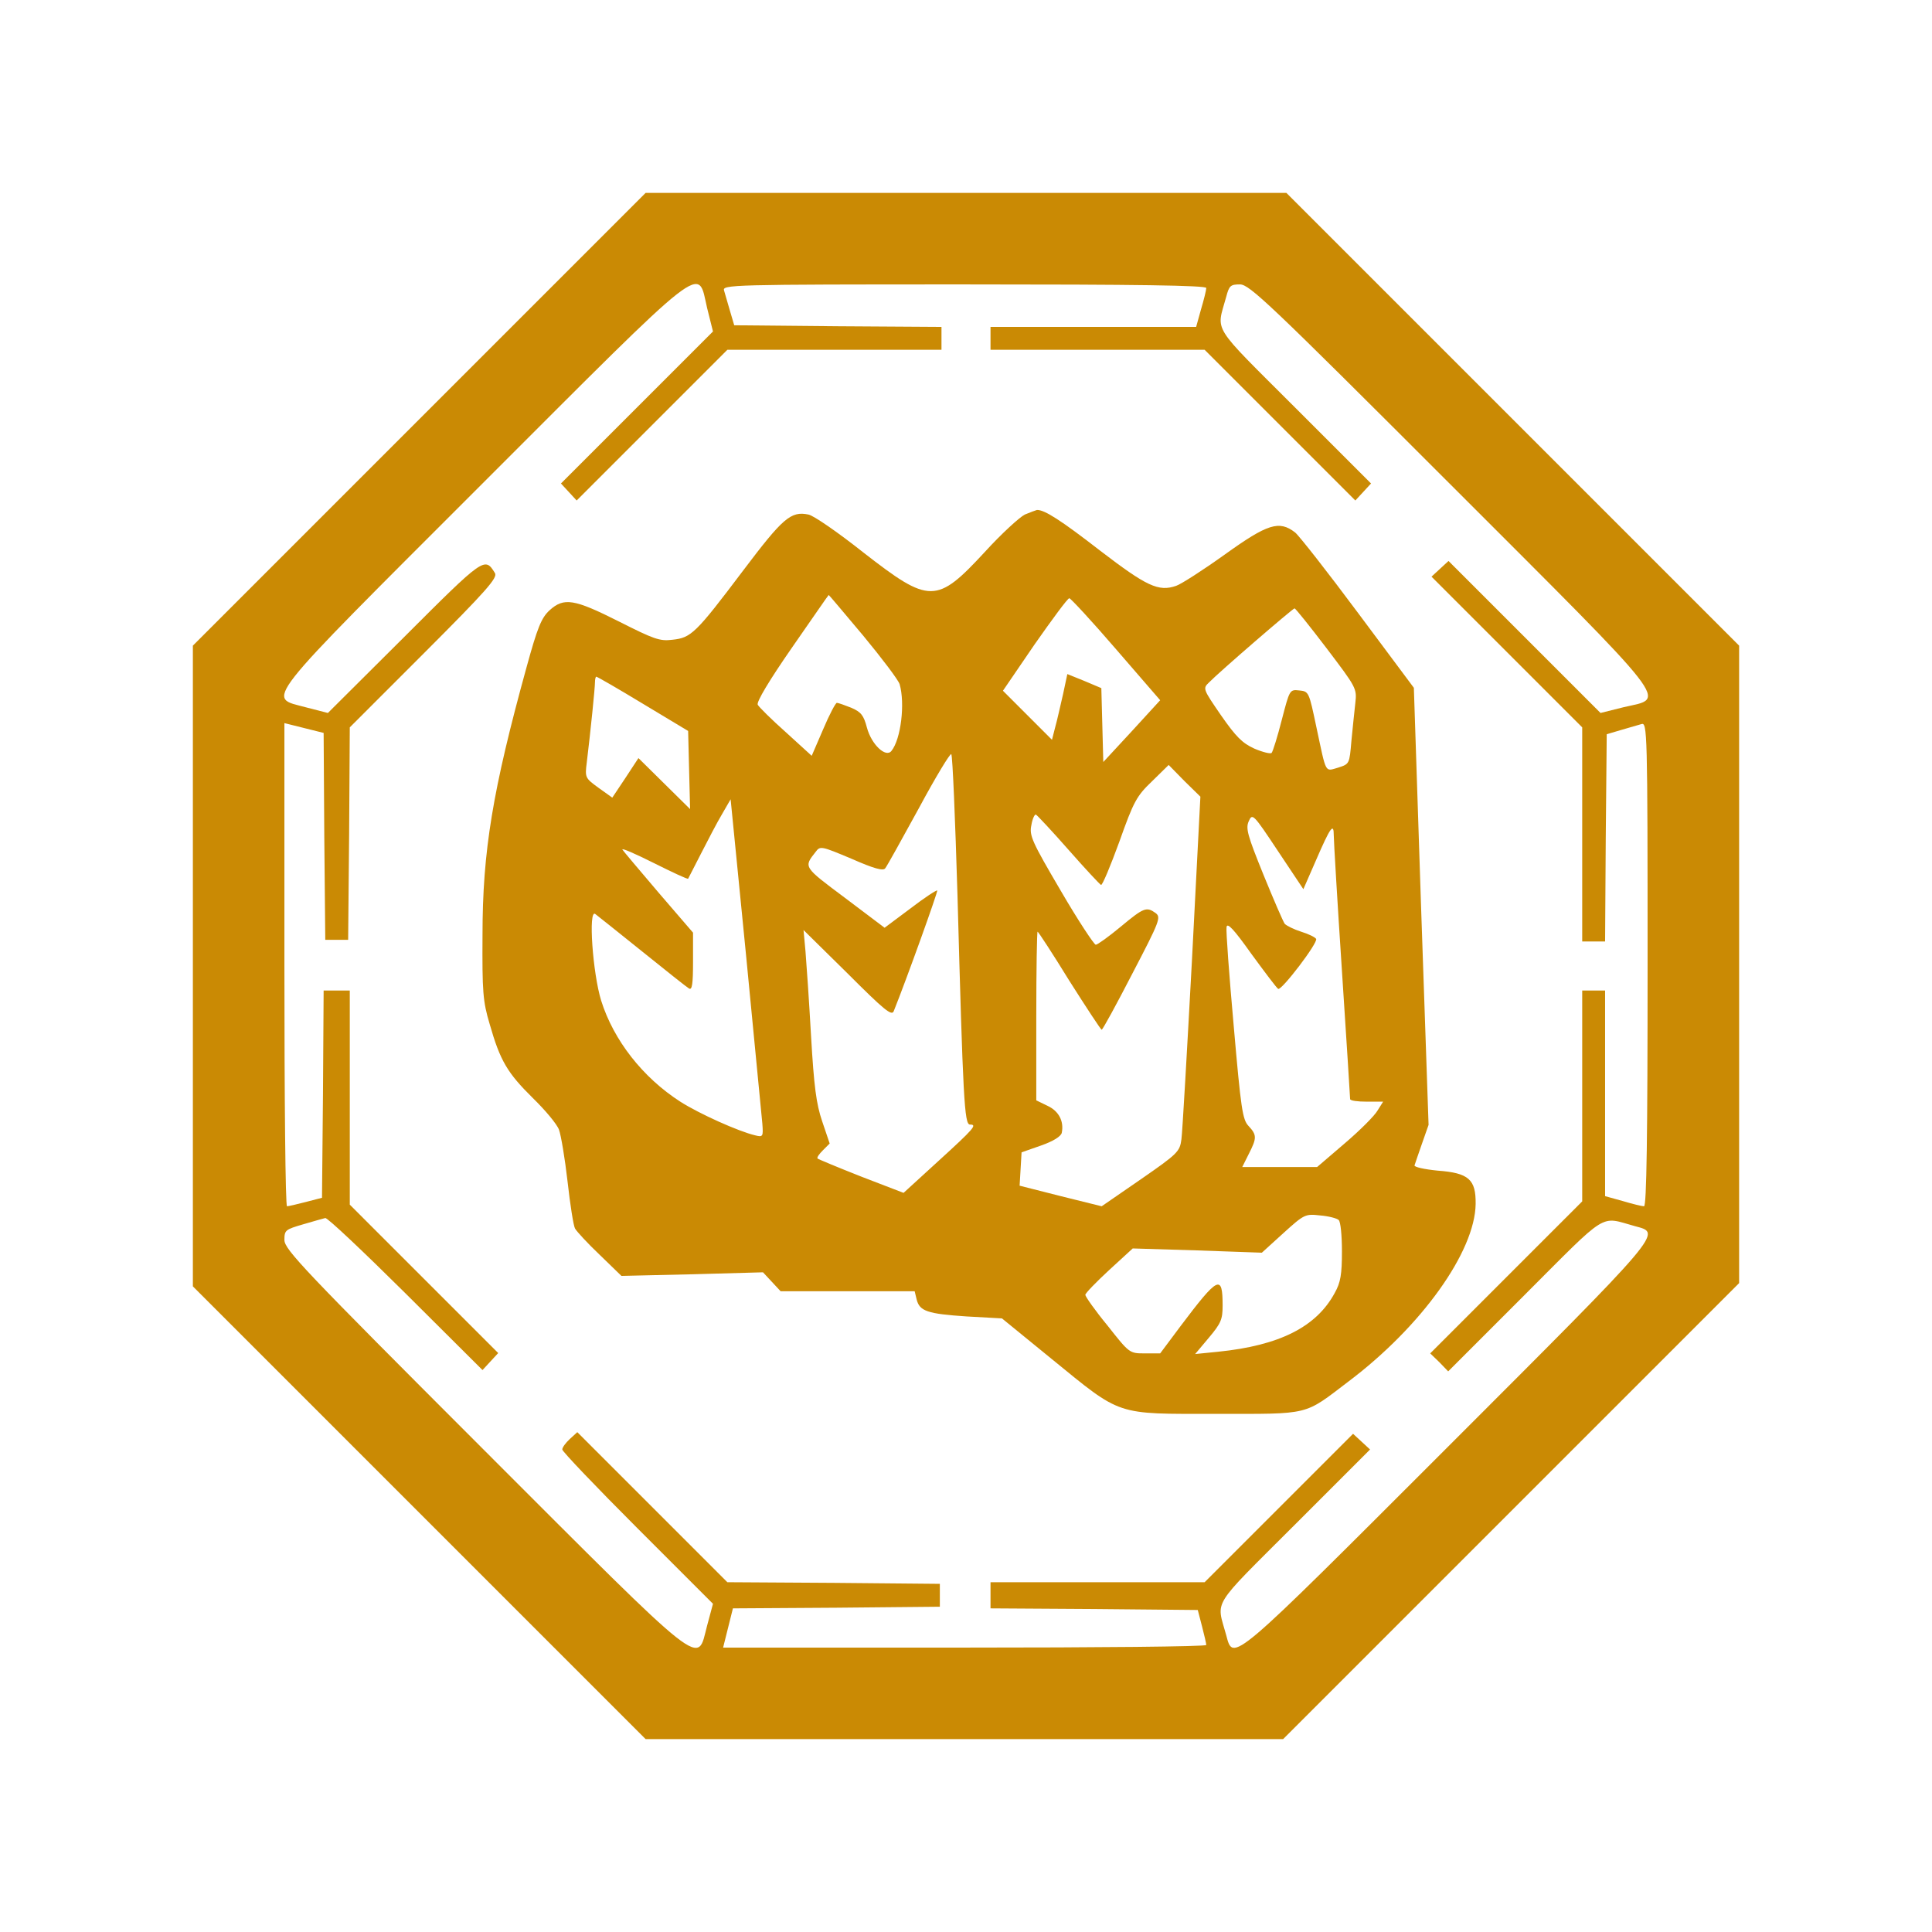
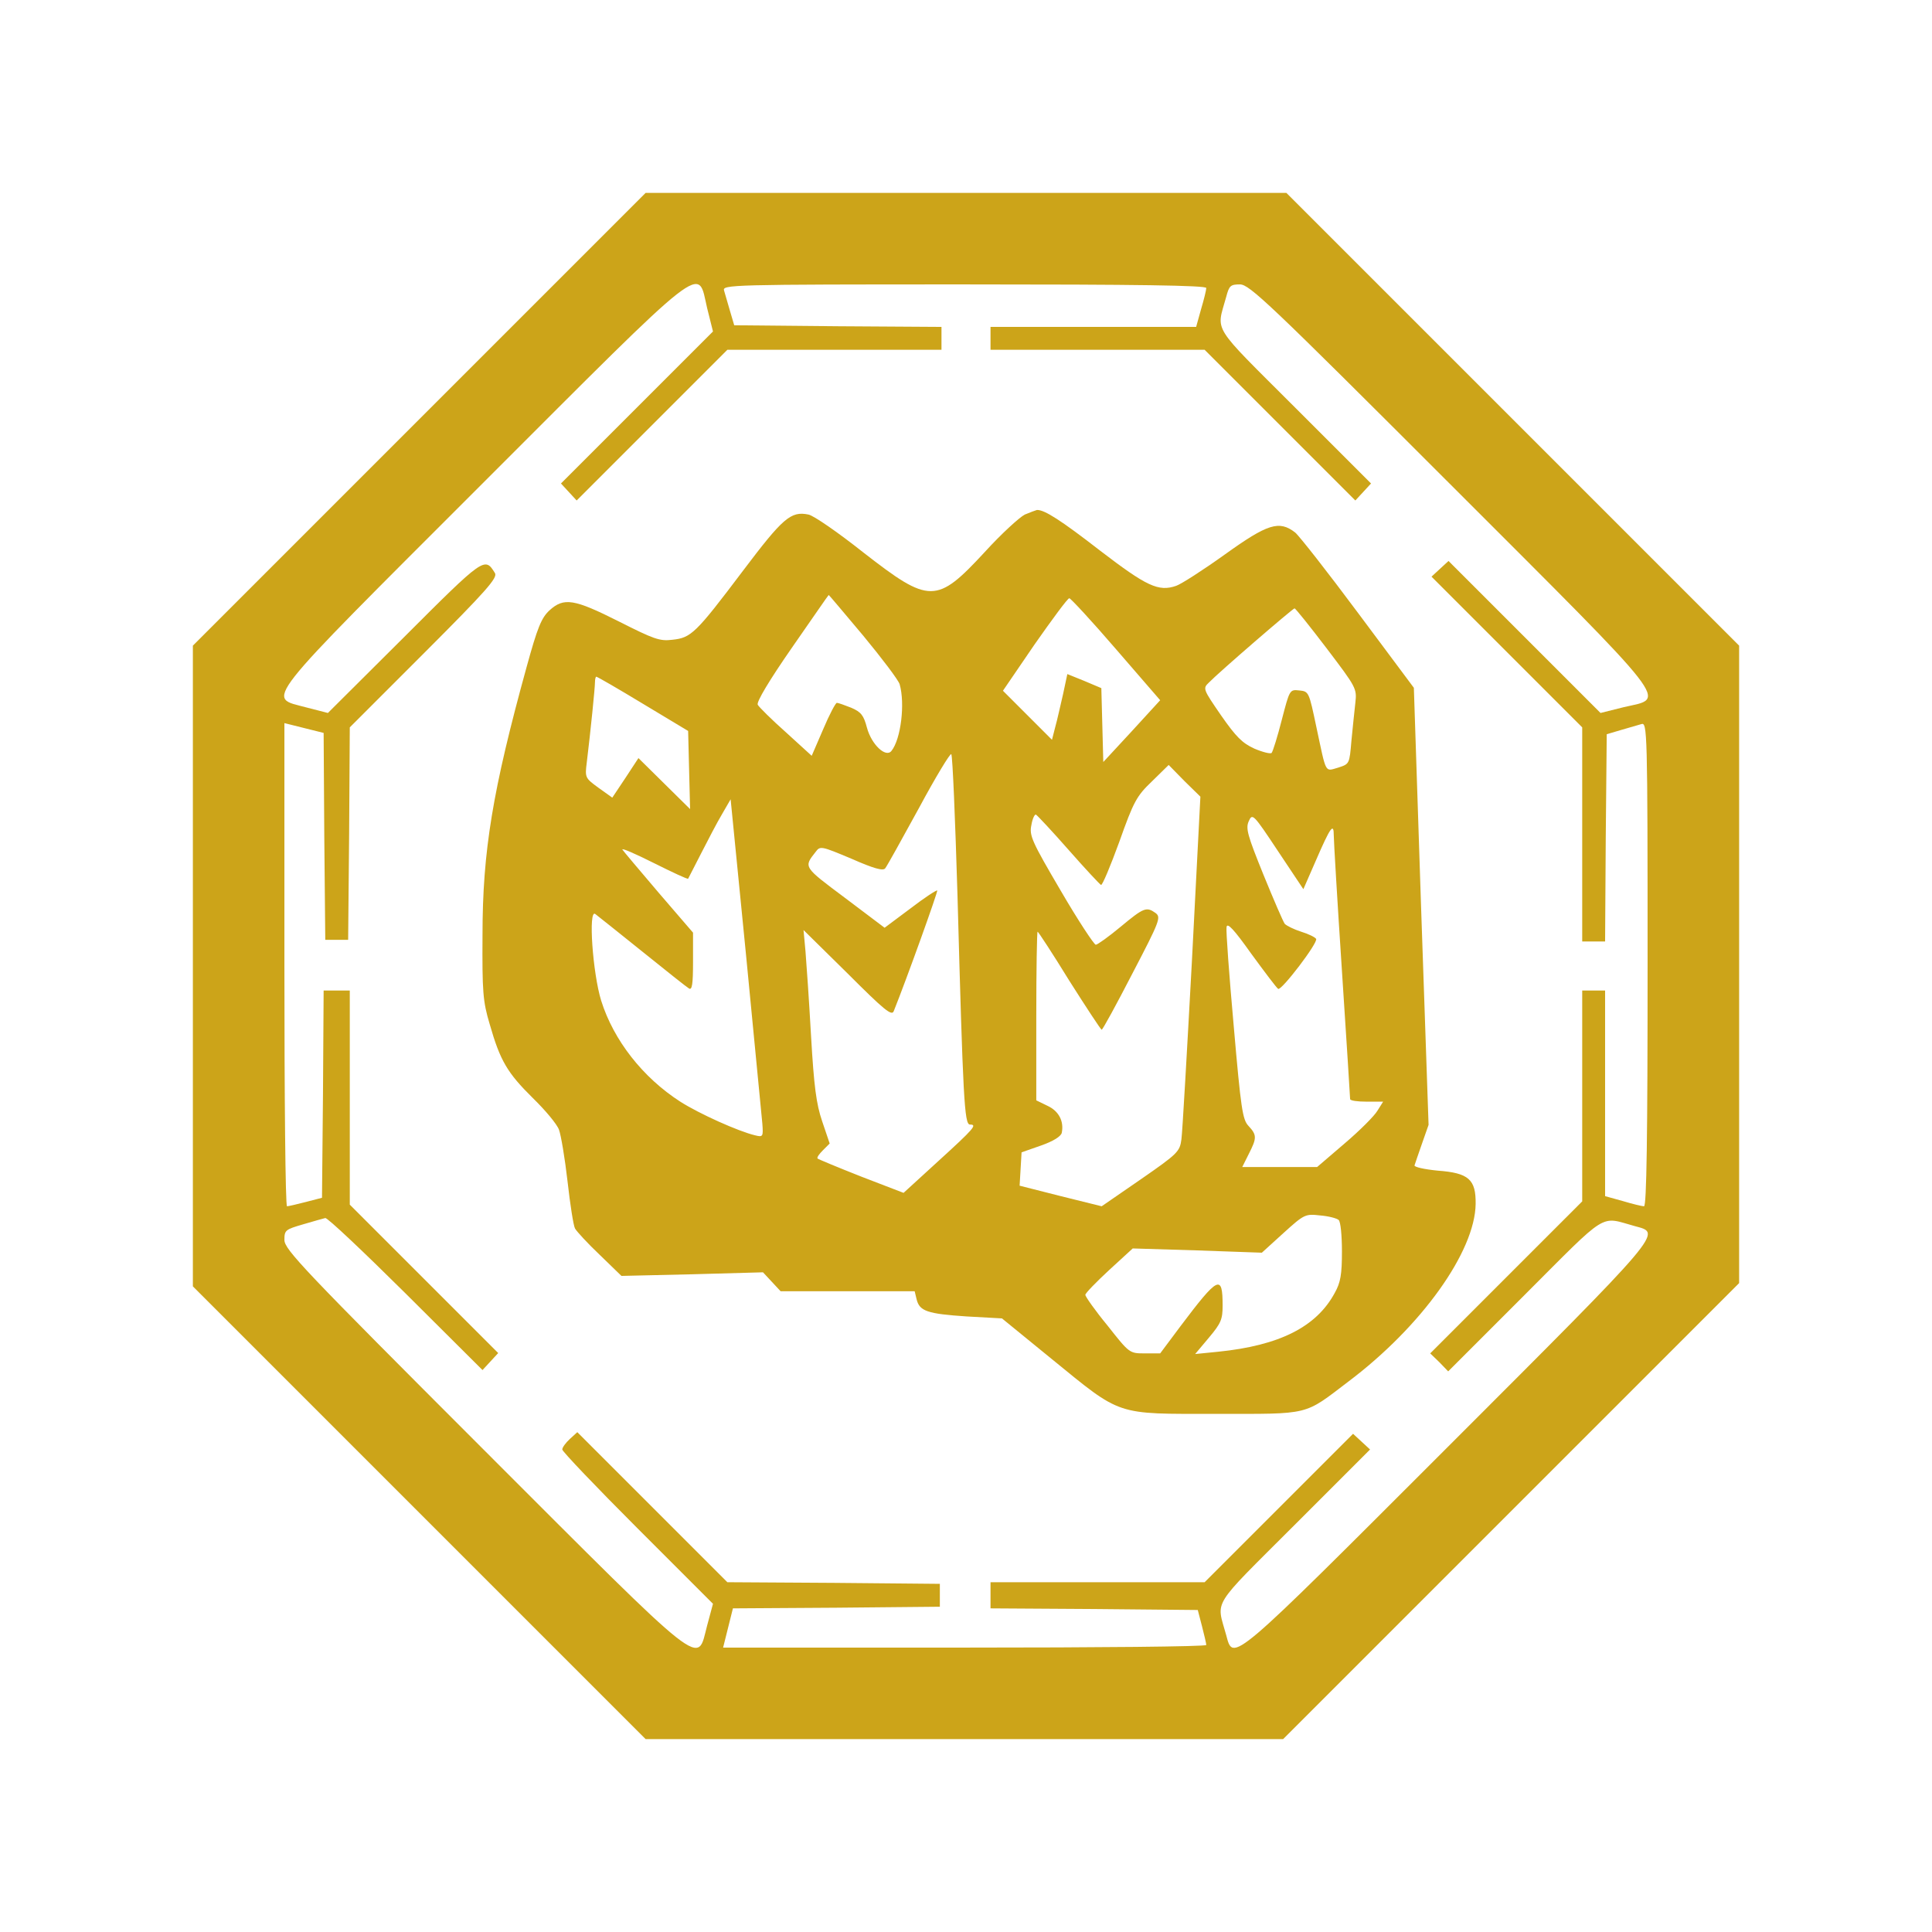
<svg xmlns="http://www.w3.org/2000/svg" version="1.0" width="591pt" height="591pt" viewBox="0 0 591 591" preserveAspectRatio="xMidYMid meet">
-   <g transform="translate(0,591) scale(0.1,-0.1)" fill="#ca8a04" stroke="none">
+   <g transform="translate(0,591) scale(0.1,-0.1)" fill="#CCA419" stroke="none">
    <path d="M1282 4627 l-692 -692 0 -980 0 -980 693 -693 692 -692 975 0 975 0 698 698 697 697 0 975 0 975 -693 693 -692 692 -980 0 -980 0 -693 -693z m881 341 l18 -72 -233 -233 -232 -232 24 -26 24 -26 231 231 230 230 328 0 327 0 0 35 0 35 -317 2 -317 3 -13 44 c-7 24 -15 52 -18 62 -6 18 17 19 734 19 531 0 741 -3 741 -11 0 -6 -7 -35 -16 -65 l-15 -54 -315 0 -314 0 0 -35 0 -35 327 0 328 0 230 -230 231 -231 24 26 24 26 -233 233 c-260 260 -240 228 -210 338 9 34 13 38 42 38 29 0 89 -57 639 -607 696 -696 665 -656 536 -686 l-72 -18 -233 233 -232 232 -26 -24 -26 -24 231 -231 230 -230 0 -328 0 -327 35 0 35 0 2 317 3 317 44 13 c24 7 52 15 62 18 18 6 19 -17 19 -734 0 -531 -3 -741 -11 -741 -6 0 -35 7 -65 16 l-54 15 0 315 0 314 -35 0 -35 0 0 -322 0 -323 -232 -232 -233 -233 28 -27 27 -28 234 234 c260 260 228 240 338 210 82 -22 92 -10 -574 -676 -667 -667 -655 -657 -677 -575 -30 110 -50 78 208 336 l232 232 -26 24 -26 24 -227 -227 -227 -227 -328 0 -327 0 0 -40 0 -40 317 -2 317 -3 13 -50 c7 -27 13 -53 13 -57 0 -5 -332 -8 -739 -8 l-739 0 15 60 15 60 317 2 316 3 0 35 0 35 -325 3 -325 2 -230 230 -229 229 -23 -21 c-13 -12 -23 -26 -23 -32 0 -6 104 -115 230 -241 l231 -231 -18 -67 c-32 -121 7 -152 -685 540 -549 549 -608 611 -608 640 0 30 3 32 58 48 31 9 62 18 67 19 6 2 116 -102 245 -230 l236 -235 24 26 24 26 -227 227 -227 227 0 328 0 327 -40 0 -40 0 -2 -317 -3 -317 -50 -13 c-27 -7 -53 -13 -57 -13 -5 0 -8 332 -8 739 l0 739 60 -15 60 -15 2 -317 3 -316 35 0 35 0 3 325 2 325 228 228 c191 191 225 230 216 244 -31 50 -32 50 -277 -195 l-234 -233 -66 17 c-121 33 -152 -6 540 686 696 696 656 665 686 536z" />
    <path d="M3135 4336 c-16 -8 -72 -59 -122 -114 -148 -160 -169 -160 -372 -2 -77 61 -152 113 -168 116 -54 11 -78 -10 -201 -173 -144 -191 -158 -204 -215 -210 -39 -5 -57 2 -164 56 -137 69 -168 74 -212 34 -25 -23 -37 -53 -70 -173 -104 -377 -135 -564 -135 -820 -1 -174 1 -203 22 -273 32 -112 54 -149 132 -226 38 -37 74 -80 80 -97 6 -16 18 -87 26 -157 8 -71 18 -136 23 -145 5 -9 39 -46 76 -81 l66 -64 217 5 216 6 27 -29 27 -29 205 0 205 0 6 -25 c9 -36 33 -44 153 -52 l108 -6 152 -124 c216 -176 193 -168 503 -168 291 0 267 -6 405 99 223 168 387 397 389 543 1 75 -21 95 -116 102 -41 4 -72 11 -71 16 2 6 12 36 23 67 l20 57 -23 669 -22 668 -170 228 c-93 125 -180 236 -193 247 -49 38 -84 27 -215 -67 -67 -48 -134 -91 -149 -96 -54 -19 -91 -1 -232 107 -120 93 -171 126 -194 125 -4 -1 -20 -7 -37 -14z m-494 -371 c57 -69 107 -135 111 -148 17 -59 4 -168 -25 -204 -17 -22 -61 19 -75 71 -10 38 -18 48 -48 61 -20 8 -40 15 -44 15 -4 0 -23 -36 -42 -81 l-35 -81 -79 72 c-44 39 -82 77 -86 84 -5 8 36 76 104 174 62 89 112 162 113 162 1 0 48 -56 106 -125z m773 -41 l135 -156 -87 -95 -87 -94 -3 113 -3 113 -52 22 -52 21 -13 -61 c-8 -34 -18 -80 -24 -101 l-10 -39 -75 75 -75 75 97 142 c54 77 101 141 106 141 4 0 69 -70 143 -156z m644 3 c91 -120 93 -123 88 -167 -3 -25 -8 -77 -12 -116 -6 -71 -6 -71 -40 -82 -42 -12 -36 -22 -67 123 -23 109 -23 110 -53 113 -29 3 -29 2 -53 -90 -13 -51 -27 -96 -31 -101 -3 -4 -27 2 -53 13 -37 17 -56 36 -102 102 -55 80 -56 82 -37 100 32 33 257 227 262 227 3 0 47 -55 98 -122z m-2091 -170 l138 -83 3 -120 3 -119 -79 78 -79 78 -40 -61 -40 -60 -42 30 c-41 30 -42 31 -36 78 12 99 25 228 25 245 0 9 2 17 4 17 3 0 67 -37 143 -83z m962 -587 c17 -623 21 -700 38 -700 23 0 14 -11 -98 -113 l-105 -96 -130 50 c-71 28 -131 53 -133 55 -3 3 5 14 16 25 l21 21 -23 68 c-18 53 -25 106 -34 261 -6 107 -14 223 -17 259 l-6 65 135 -133 c112 -112 135 -131 141 -115 39 97 136 367 133 369 -2 2 -39 -22 -82 -55 l-79 -59 -122 92 c-127 95 -126 93 -89 140 14 19 17 18 110 -21 68 -30 97 -38 103 -29 5 6 51 89 103 184 51 95 96 169 99 165 4 -5 12 -199 19 -433z m717 -201 c-15 -277 -29 -522 -32 -544 -5 -38 -11 -44 -125 -123 l-119 -82 -125 31 -126 32 3 51 3 51 60 21 c37 13 61 28 63 39 7 35 -9 66 -43 82 l-35 17 0 258 c0 142 2 258 4 258 2 0 46 -67 97 -150 52 -82 96 -149 99 -150 3 0 45 77 94 172 84 161 88 172 71 185 -28 20 -36 17 -107 -42 -36 -30 -71 -55 -76 -55 -5 0 -54 74 -107 165 -88 150 -97 169 -90 201 3 19 10 34 14 32 4 -2 49 -50 100 -108 51 -58 96 -106 99 -107 4 -2 29 58 56 132 44 124 53 140 100 185 l51 50 48 -49 49 -48 -26 -504z m-1314 -496 c3 -40 2 -42 -22 -36 -51 12 -171 66 -229 103 -115 74 -204 188 -242 309 -26 84 -40 282 -18 265 8 -6 73 -58 144 -115 72 -58 136 -109 143 -113 9 -5 12 13 12 82 l0 89 -105 122 c-57 67 -107 126 -111 132 -3 6 40 -13 96 -41 56 -28 103 -50 105 -48 1 2 19 37 40 78 21 41 49 95 64 120 l26 45 47 -475 c25 -261 48 -494 50 -517z m1693 804 c45 104 55 117 55 78 0 -17 11 -203 25 -415 14 -212 25 -388 25 -392 0 -5 23 -8 51 -8 l50 0 -17 -27 c-9 -16 -54 -61 -101 -101 l-84 -72 -115 0 -114 0 20 40 c25 49 25 58 -1 86 -18 19 -23 52 -45 305 -14 156 -24 292 -22 303 2 15 22 -6 76 -82 41 -56 77 -104 82 -107 10 -6 123 142 116 153 -3 5 -23 15 -46 22 -22 7 -44 18 -50 24 -5 7 -34 74 -65 150 -49 121 -55 142 -45 164 11 25 14 22 89 -91 l78 -117 38 87z m70 -1099 c6 -5 10 -48 10 -96 0 -70 -4 -95 -22 -127 -56 -104 -169 -161 -357 -180 l-70 -7 42 50 c37 44 42 56 42 98 0 97 -13 91 -129 -63 l-62 -83 -47 0 c-47 0 -47 0 -114 85 -38 46 -68 89 -68 94 0 5 33 39 73 76 l72 66 197 -6 198 -7 66 60 c64 58 67 59 112 54 26 -2 52 -9 57 -14z" />
  </g>
</svg>
